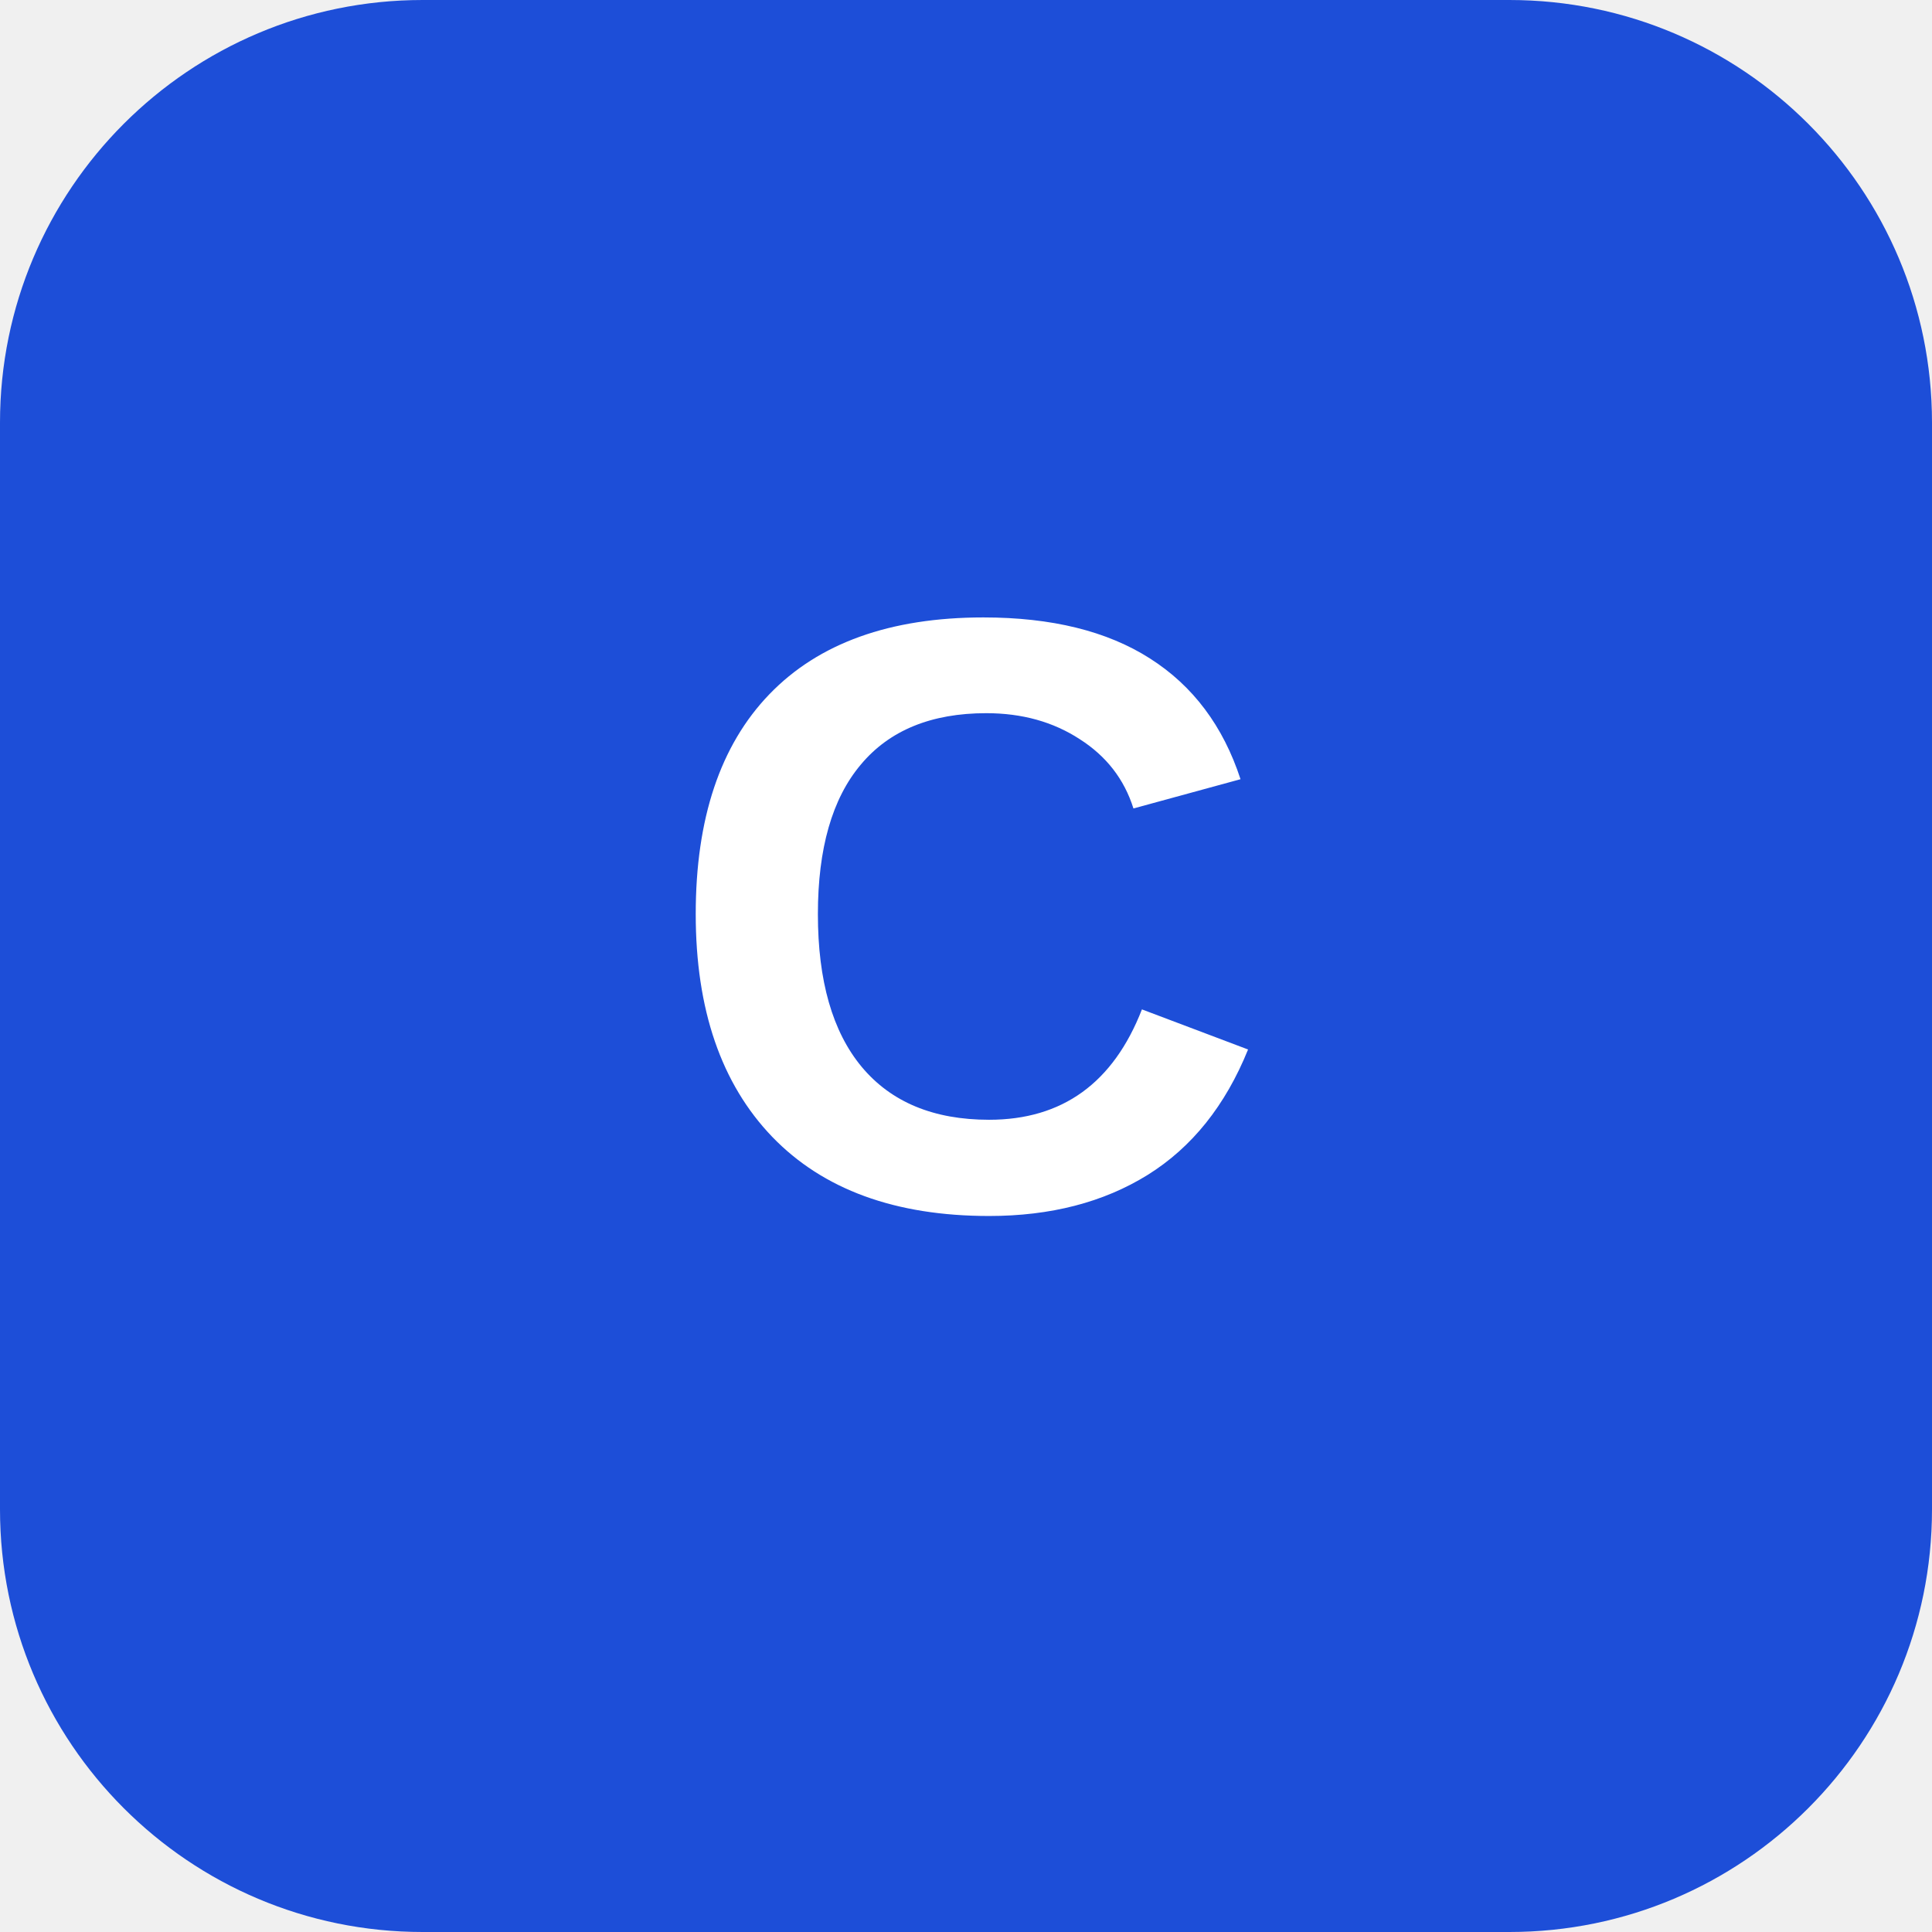
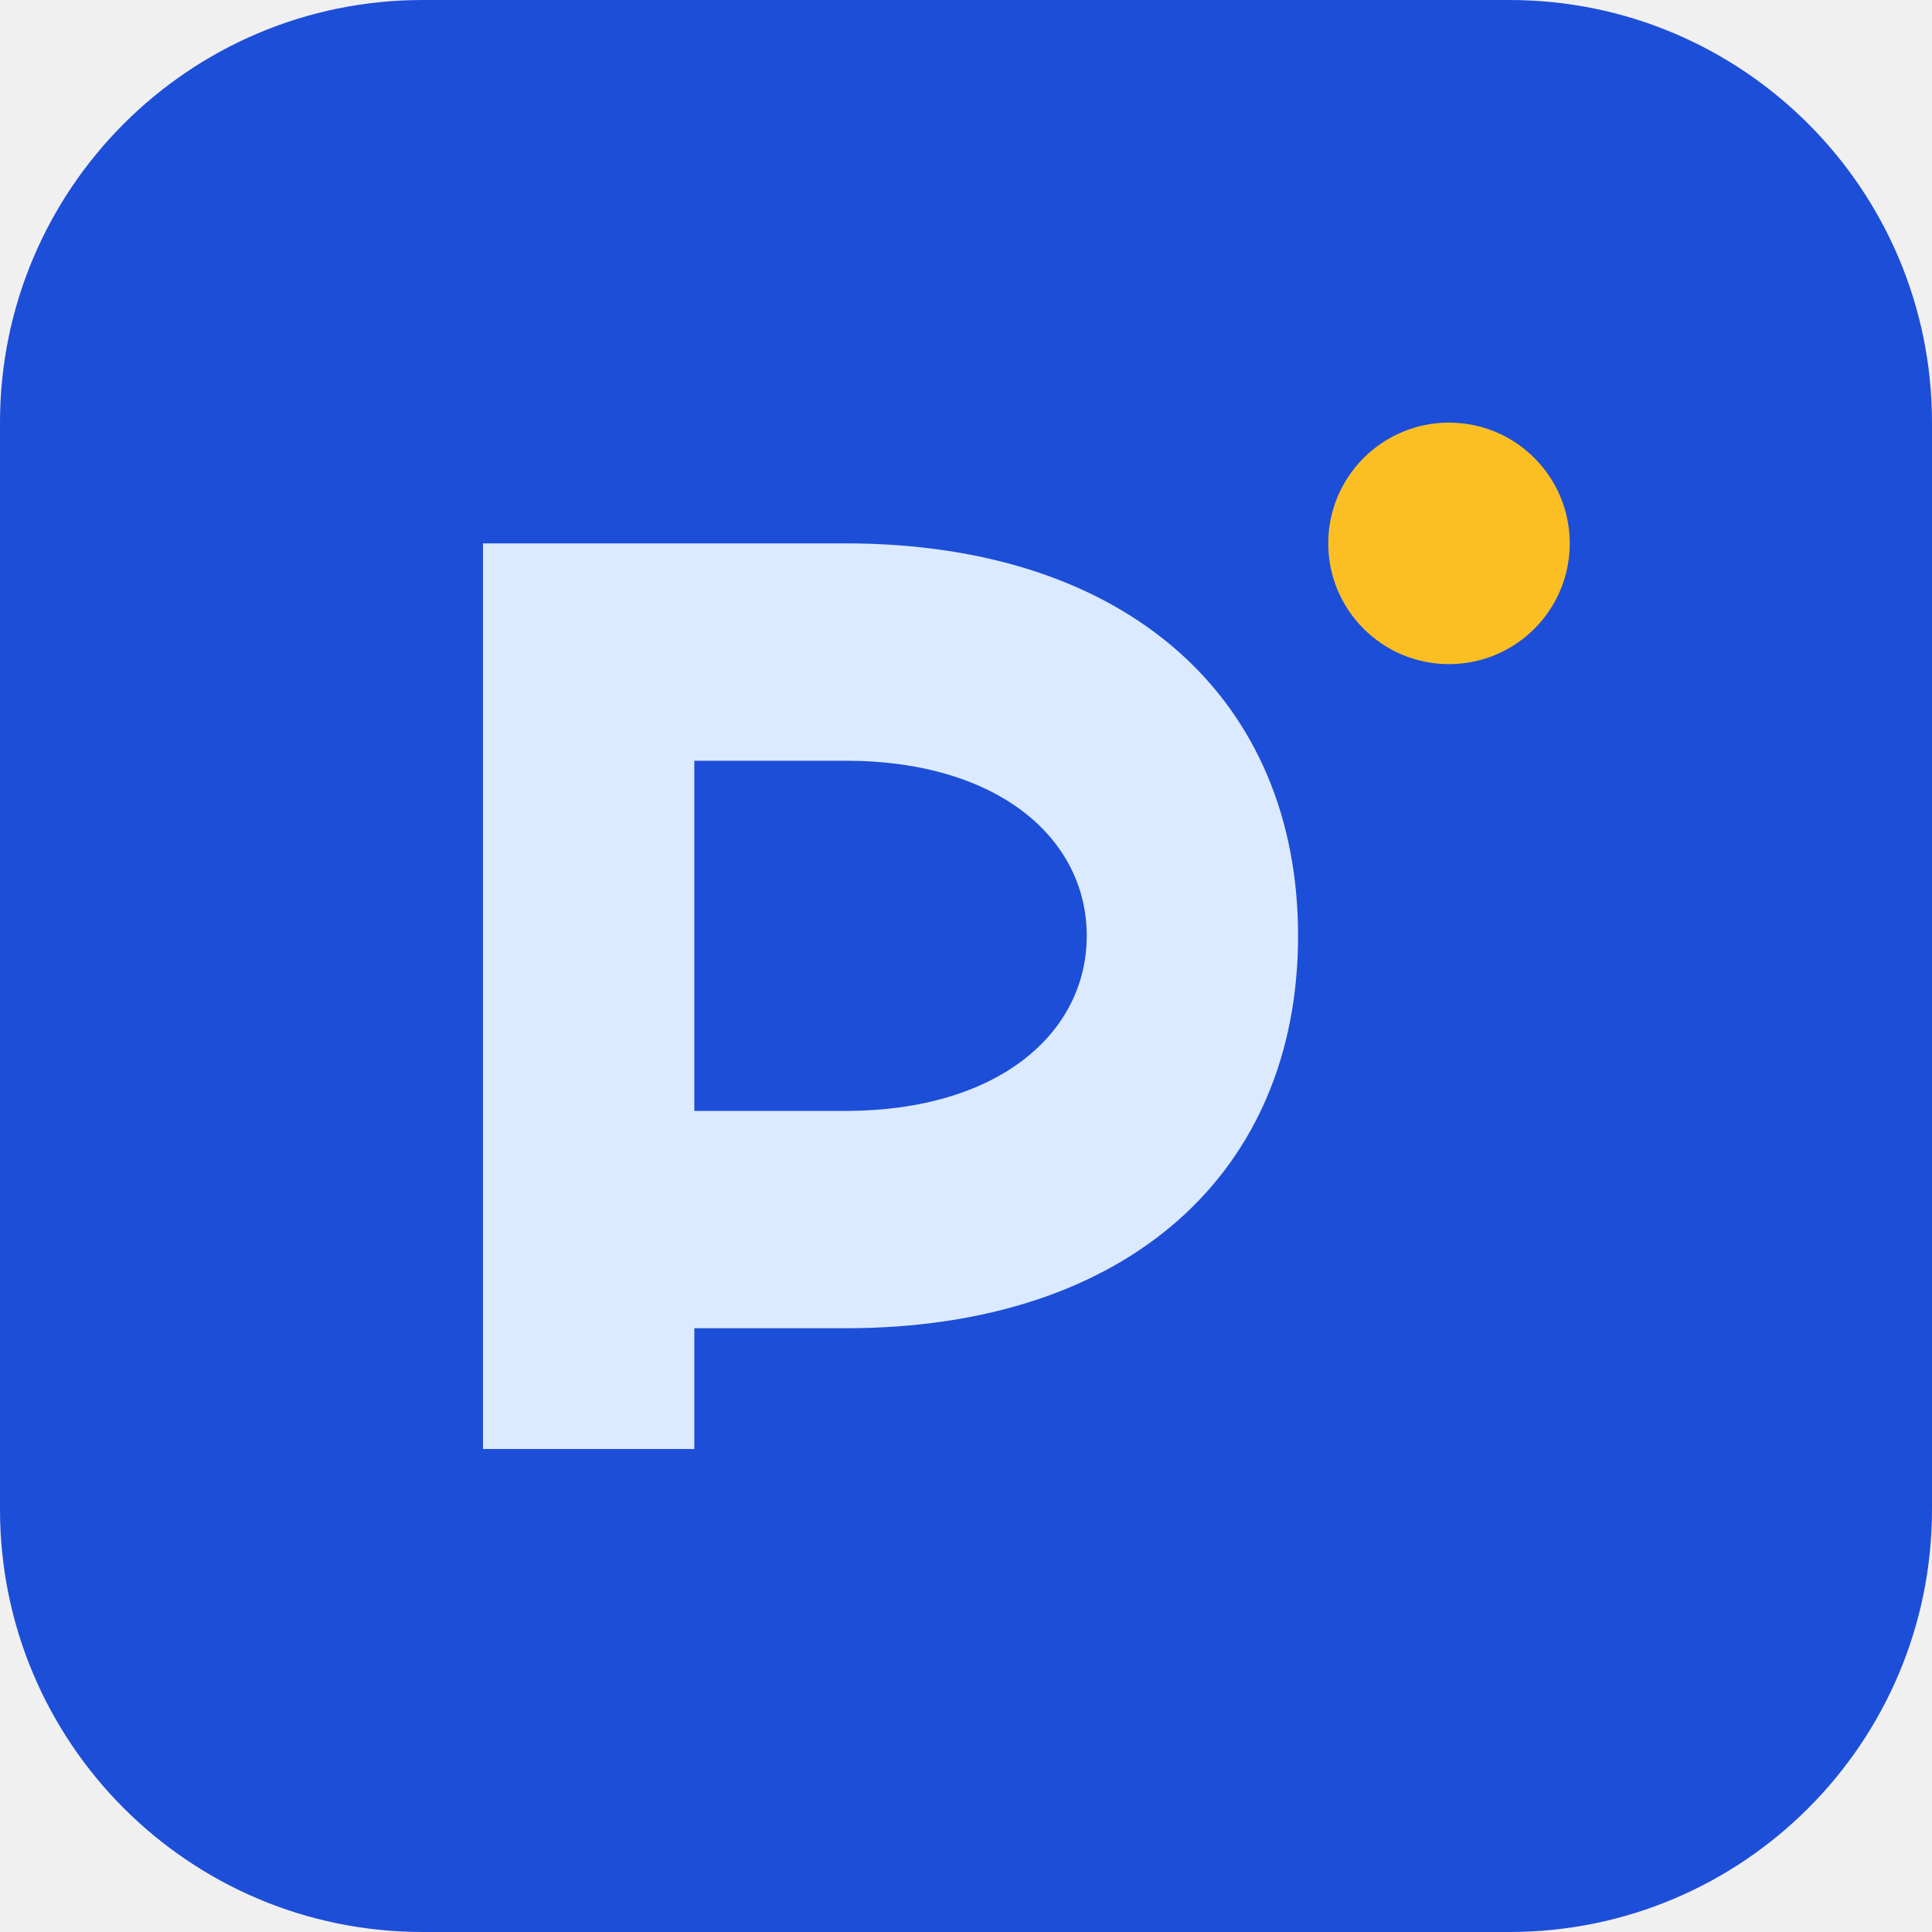
- <svg xmlns="http://www.w3.org/2000/svg" width="64" height="64" viewBox="0 0 64 64">
+ <svg xmlns="http://www.w3.org/2000/svg" width="64" height="64" viewBox="0 0 64 64" role="img" aria-label="Contoso">
  <rect width="64" height="64" rx="14" fill="#1d4ed8" />
-   <text x="32" y="40" text-anchor="middle" fill="#fff" font-family="Arial,sans-serif" font-size="28" font-weight="700">C</text>
+   <path d="M16 48 V18 H28 C37.4 18 43 23.2 43 31 C43 38.8 37.4 44 28 44 H23 V48 H16 Z M23 25.2 V36.8 H28 C33.1 36.8 36 34.2 36 31 C36 27.8 33.1 25.2 28 25.2 H23 Z" fill="#dbeafe" />
+   <circle cx="48" cy="18" r="4" fill="#fbbf24" />
</svg>
